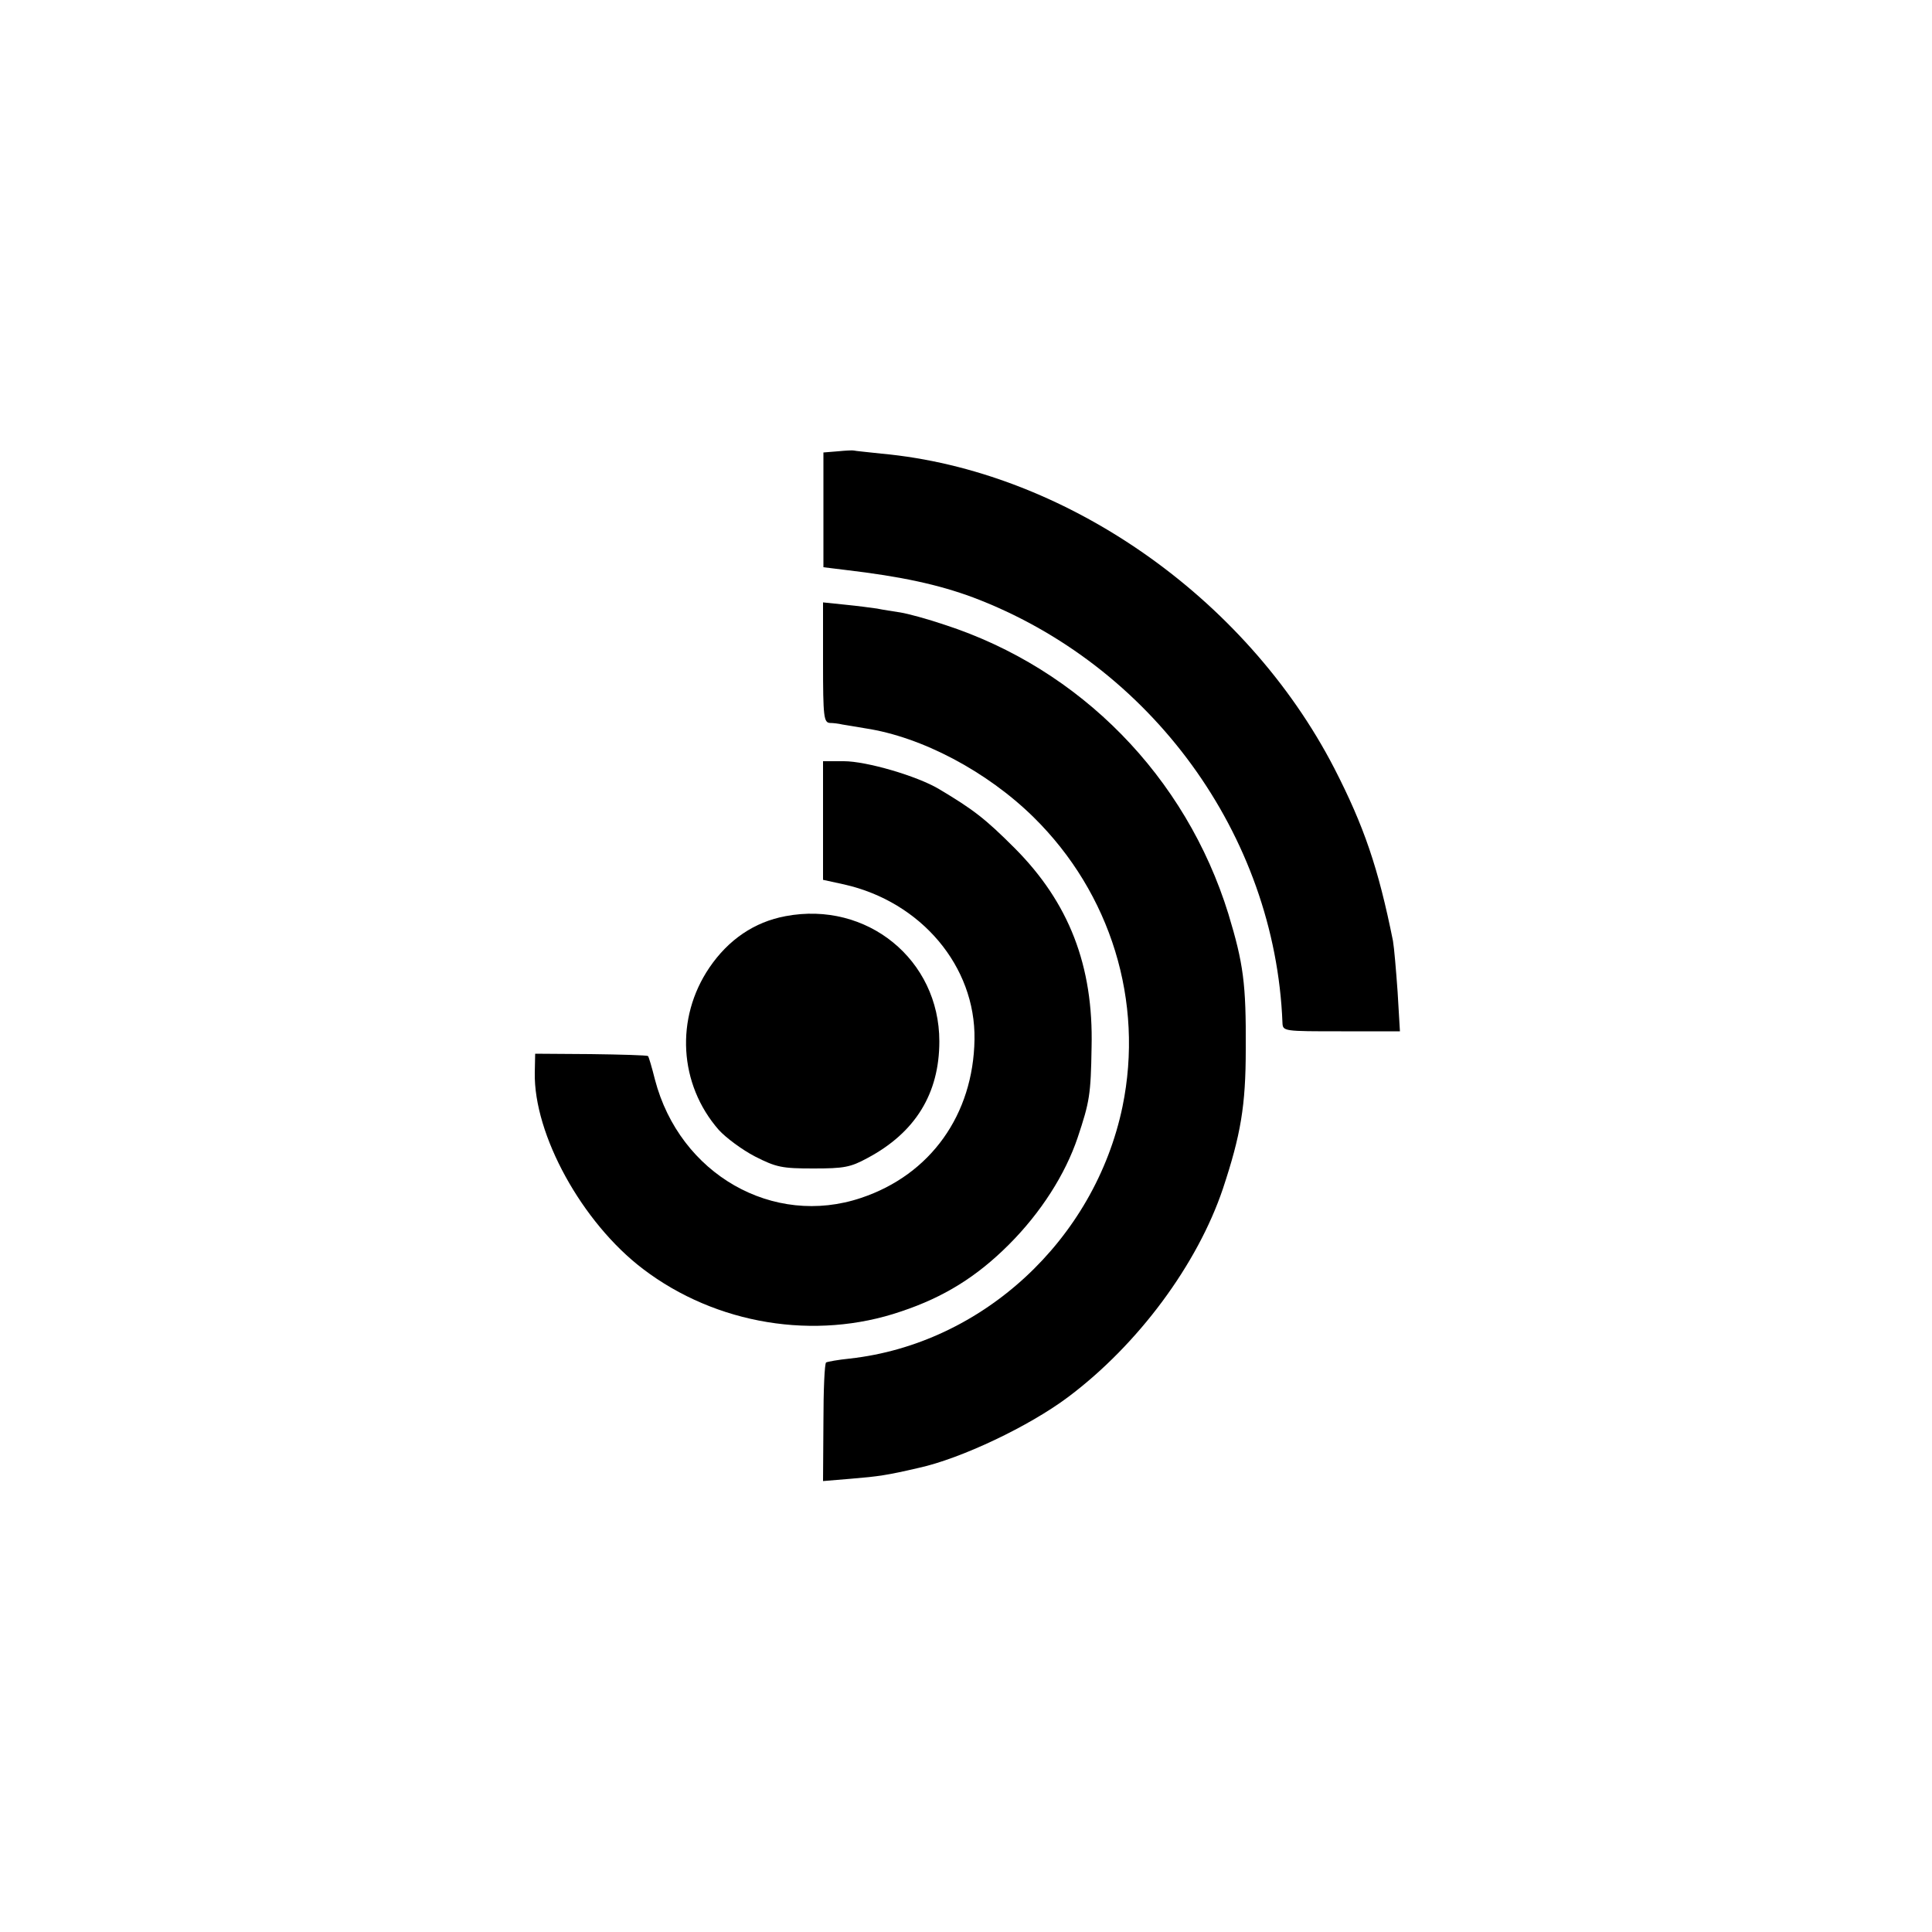
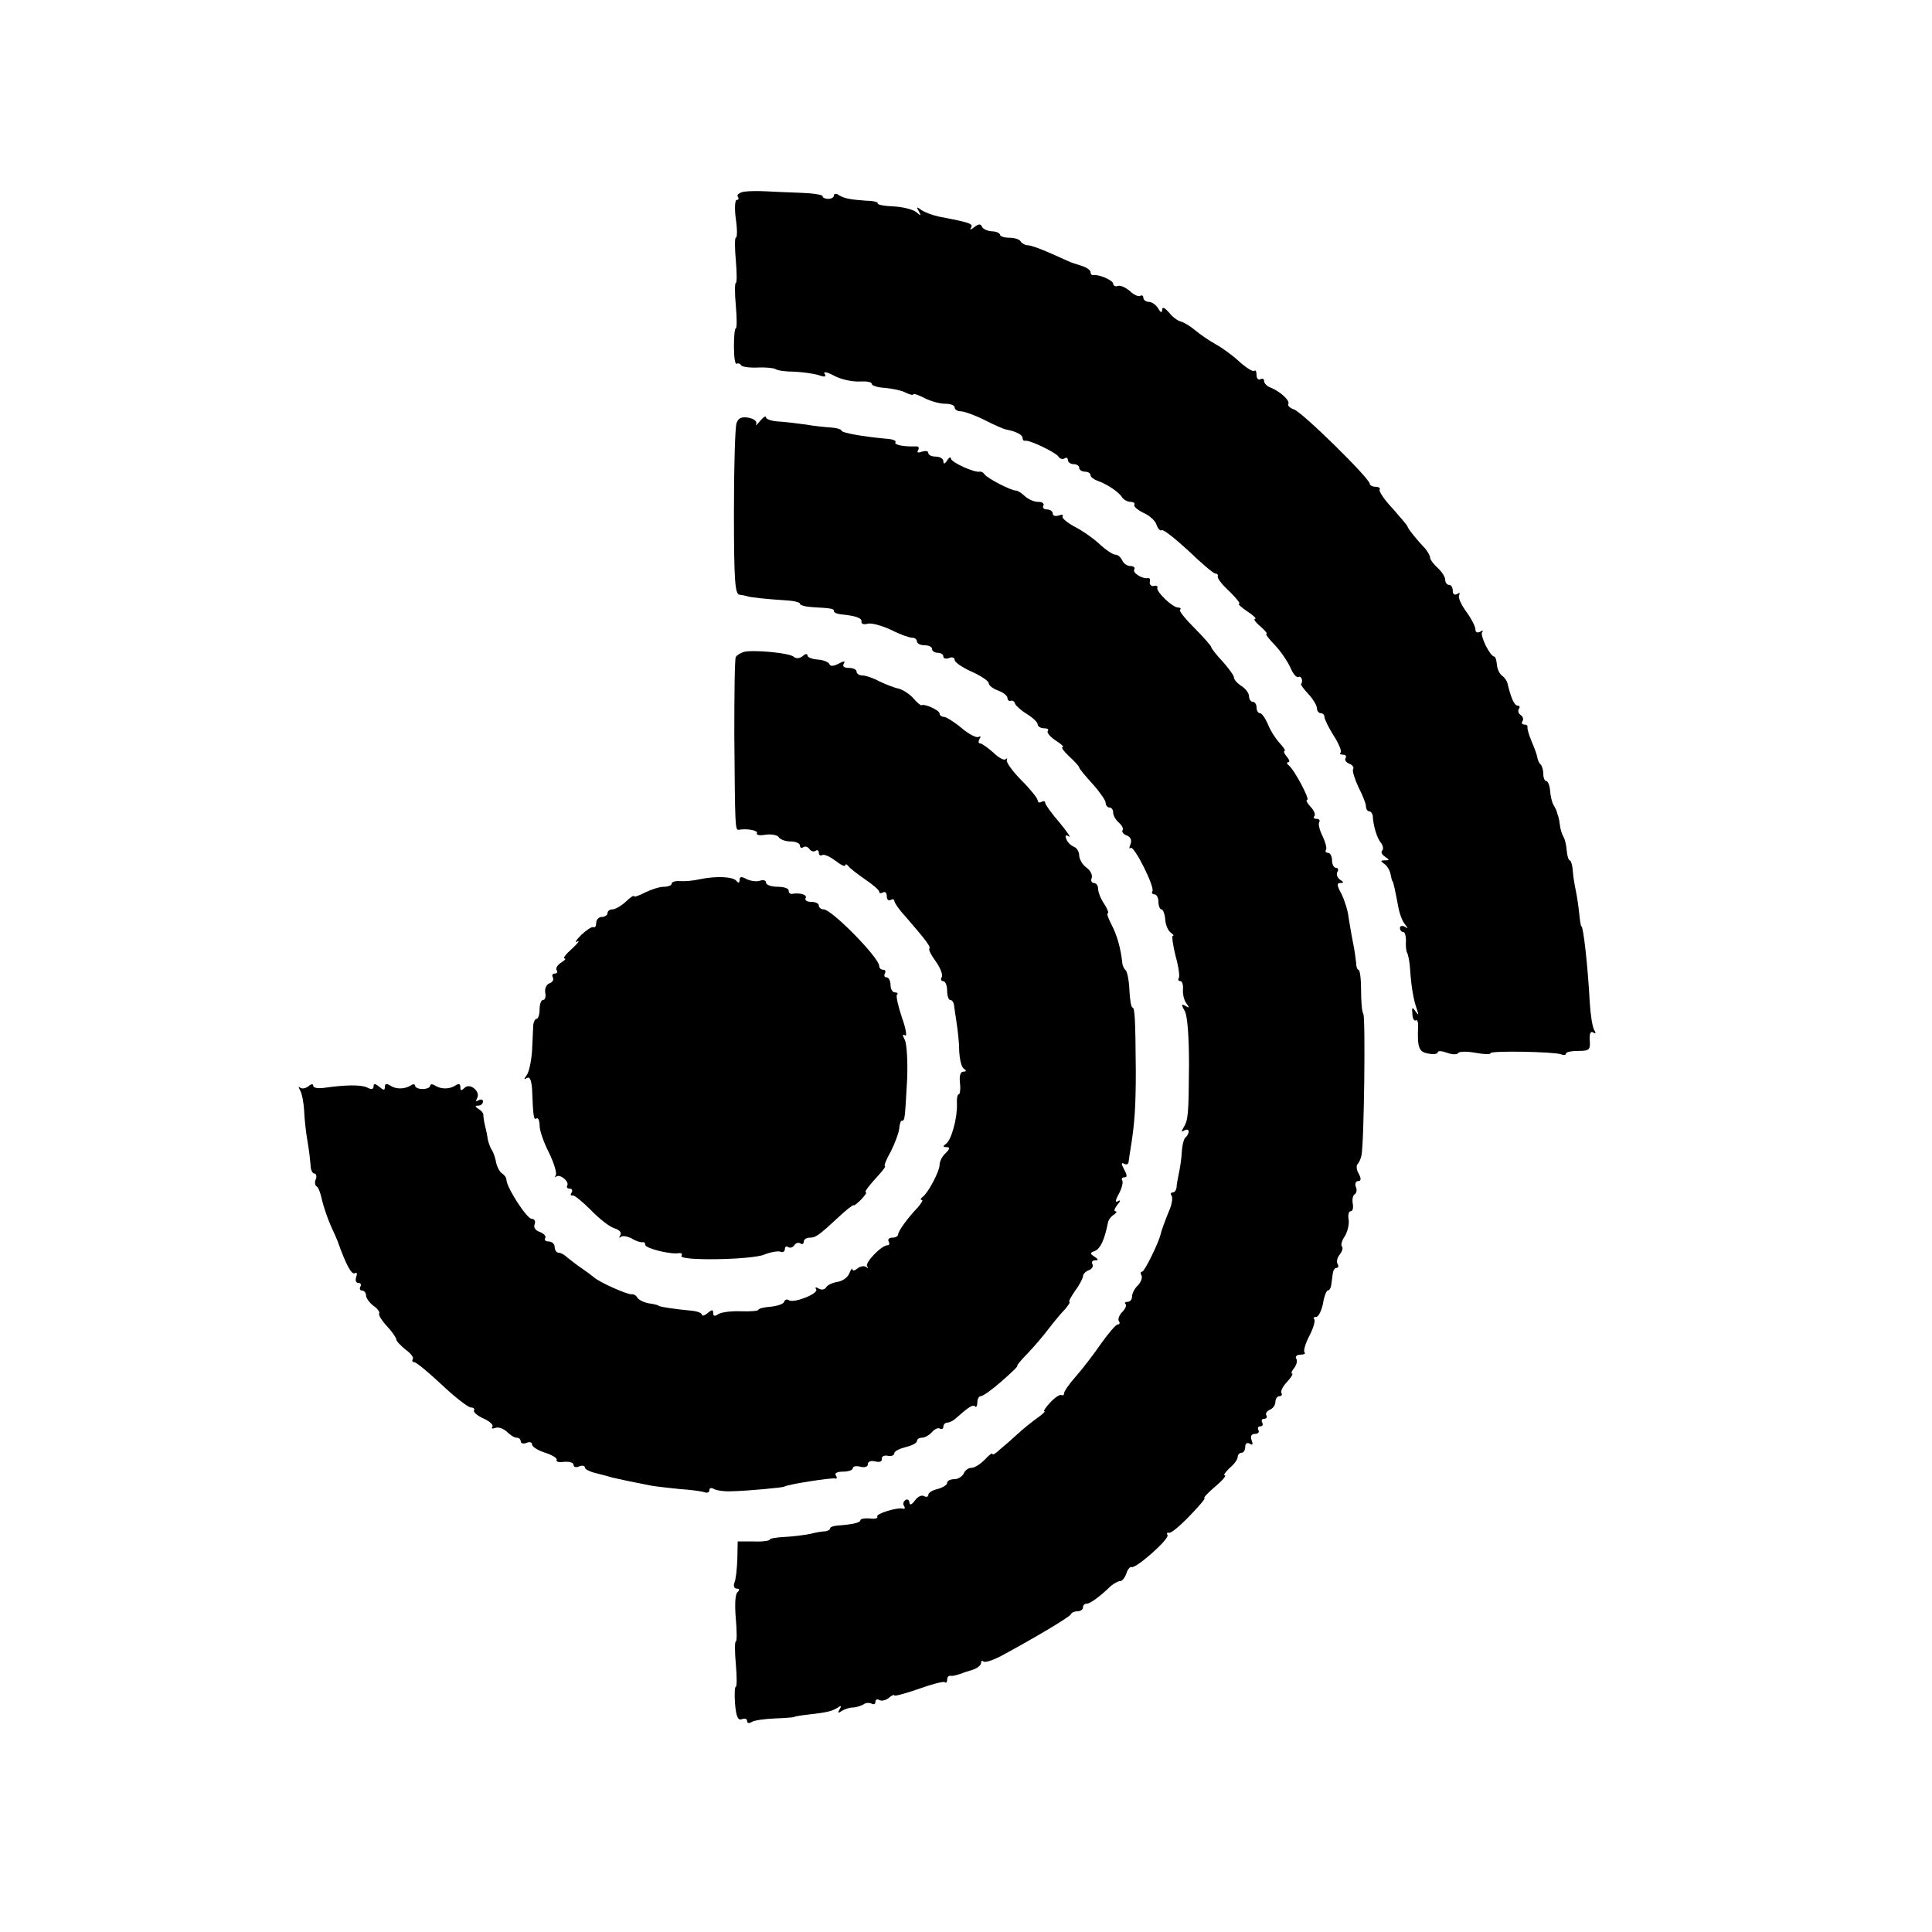
- <svg xmlns="http://www.w3.org/2000/svg" version="1.0" width="500pt" height="500pt" viewBox="0 0 500 500" preserveAspectRatio="xMidYMid meet">
-   <g transform="translate(0,500) scale(0.1,-0.1)" fill="#000000" stroke="none">
-     <path d="M2168 3832 l-37 -3 0 -148 0 -149 57 -7 c145 -17 241 -38 330 -71 461 -174 782 -615 801 -1101 1 -22 3 -22 152 -22 l152 0 -6 102 c-4 56 -9 115 -12 132 -38 189 -75 297 -152 447 -230 445 -700 771 -1172 814 -36 4 -68 7 -71 8 -3 1 -22 0 -42 -2z" />
-     <path d="M2130 3285 c0 -141 2 -155 18 -156 9 0 24 -2 32 -4 8 -1 35 -6 60 -10 145 -22 314 -111 435 -230 200 -197 286 -477 230 -749 -72 -345 -363 -614 -706 -652 -30 -3 -57 -8 -61 -10 -4 -2 -7 -72 -7 -155 l-1 -152 72 6 c72 6 93 9 175 28 110 24 287 108 388 184 181 136 334 343 400 539 46 139 59 214 59 361 1 170 -6 221 -45 350 -110 355 -383 634 -734 748 -44 15 -96 29 -115 32 -19 3 -46 7 -60 10 -14 2 -51 7 -82 10 l-58 6 0 -156z" />
-     <path d="M2130 2877 l0 -154 55 -12 c199 -45 340 -212 337 -401 -3 -195 -114 -350 -293 -410 -228 -77 -470 61 -534 306 -8 32 -16 59 -18 61 -3 2 -69 4 -148 5 l-144 1 -1 -49 c-3 -160 122 -388 280 -508 189 -144 446 -186 668 -110 111 37 196 90 279 173 83 83 146 182 178 277 31 93 34 111 36 234 5 210 -58 374 -200 516 -75 75 -106 99 -195 152 -57 34 -188 72 -246 72 l-54 0 0 -153z" />
-     <path d="M2033 2629 c-81 -15 -148 -61 -197 -133 -89 -131 -79 -302 24 -420 18 -20 61 -52 94 -69 55 -28 70 -31 151 -31 79 0 96 3 140 27 124 66 186 167 186 302 0 211 -187 364 -398 324z" />
+ <svg xmlns="http://www.w3.org/2000/svg" version="1.0" width="512pt" height="512pt" viewBox="0 0 512 512" preserveAspectRatio="xMidYMid meet">
+   <g transform="translate(0,512) scale(0.1,-0.1)" fill="#000000" stroke="none">
+     <path d="M1972 4612 c-12 -2 -20 -8 -17 -13 4 -5 2 -9 -3 -9 -4 0 -6 -22 -2 -50 4 -27 4 -50 0 -50 -3 0 -3 -27 0 -60 3 -33 3 -60 0 -60 -3 0 -3 -27 0 -60 3 -33 3 -60 0 -60 -3 0 -5 -22 -5 -49 0 -27 3 -47 7 -45 4 2 9 1 12 -4 2 -4 22 -7 43 -6 21 1 42 -1 48 -4 5 -4 28 -7 50 -7 22 -1 51 -5 64 -9 17 -6 22 -5 16 4 -4 6 8 4 26 -6 19 -10 49 -16 67 -15 17 1 32 -1 32 -6 0 -5 16 -10 36 -11 20 -2 45 -7 55 -13 11 -5 19 -7 19 -4 0 3 13 -1 30 -10 16 -8 40 -15 55 -15 14 0 25 -4 25 -10 0 -5 7 -10 16 -10 9 0 37 -10 63 -23 25 -13 51 -24 56 -25 27 -5 45 -14 45 -23 0 -5 3 -8 8 -7 11 2 80 -31 87 -42 4 -6 11 -8 16 -5 5 4 9 1 9 -4 0 -6 7 -11 15 -11 8 0 15 -4 15 -10 0 -5 7 -10 15 -10 8 0 15 -4 15 -9 0 -5 8 -11 18 -15 24 -8 56 -29 65 -43 4 -7 15 -13 23 -13 8 0 13 -4 10 -8 -2 -4 8 -13 24 -21 16 -7 32 -21 35 -32 4 -11 10 -17 14 -14 5 2 36 -23 71 -55 34 -33 66 -60 71 -60 5 0 8 -4 6 -8 -1 -5 13 -23 32 -40 18 -18 29 -32 25 -32 -5 0 5 -9 21 -20 17 -11 26 -20 21 -20 -5 0 1 -9 14 -20 13 -11 20 -20 16 -20 -3 0 7 -14 23 -30 16 -17 34 -44 41 -60 7 -16 16 -27 21 -24 8 4 13 -11 7 -19 -2 -1 7 -13 20 -27 12 -13 22 -30 22 -37 0 -7 5 -13 10 -13 6 0 10 -5 10 -10 0 -6 11 -28 24 -49 14 -21 22 -42 19 -45 -4 -3 -1 -6 6 -6 7 0 10 -4 7 -9 -3 -5 1 -12 10 -15 8 -3 13 -10 10 -14 -3 -5 4 -26 14 -48 11 -21 20 -44 20 -51 0 -7 4 -13 8 -13 5 0 9 -6 10 -12 1 -27 12 -61 22 -72 5 -7 7 -16 3 -20 -4 -4 -1 -11 7 -16 13 -9 13 -10 0 -10 -12 0 -12 -2 -2 -9 7 -4 15 -17 17 -27 2 -10 4 -19 5 -19 2 0 6 -18 15 -65 3 -19 11 -41 18 -49 9 -12 9 -13 0 -7 -7 4 -13 2 -13 -3 0 -6 4 -11 9 -11 4 0 7 -10 7 -22 -1 -13 0 -27 3 -33 3 -5 7 -26 8 -45 3 -45 9 -80 18 -105 5 -16 5 -17 -4 -5 -8 12 -10 11 -8 -7 0 -12 5 -20 9 -17 4 3 7 -6 6 -18 -2 -54 2 -66 27 -70 14 -3 25 -1 25 3 0 5 11 4 25 -1 13 -5 27 -5 29 -1 3 5 24 5 46 1 22 -4 40 -5 40 -1 0 7 167 4 187 -3 7 -3 13 -2 13 2 0 4 15 7 33 7 29 0 32 3 30 28 -1 18 2 25 9 21 7 -5 8 -2 3 6 -5 8 -10 41 -12 74 -5 95 -17 201 -22 201 -2 0 -4 16 -6 35 -2 19 -6 46 -9 60 -3 14 -7 37 -8 53 -1 15 -5 27 -8 27 -3 0 -7 12 -8 26 -1 14 -5 31 -9 37 -4 7 -8 20 -9 30 -1 9 -3 19 -4 22 -1 3 -3 8 -4 13 -1 4 -5 12 -9 19 -4 6 -8 23 -9 37 -1 14 -6 26 -10 26 -4 0 -8 8 -8 18 0 10 -3 22 -7 26 -4 3 -8 12 -9 19 -1 7 -8 26 -15 42 -7 17 -12 33 -11 38 1 4 -3 7 -9 7 -5 0 -8 4 -4 9 3 5 1 12 -5 16 -6 4 -8 11 -5 16 4 5 2 9 -3 9 -9 0 -18 21 -27 59 -2 8 -9 17 -15 21 -6 4 -12 17 -13 28 -1 12 -4 22 -7 22 -11 0 -39 57 -32 65 4 5 1 5 -5 1 -8 -4 -13 -2 -13 6 0 8 -11 29 -25 48 -13 18 -22 38 -18 43 3 6 1 7 -5 3 -7 -4 -12 -1 -12 8 0 9 -4 16 -10 16 -5 0 -10 6 -10 13 0 8 -9 22 -20 32 -11 10 -20 22 -20 27 0 5 -6 15 -12 23 -22 23 -48 55 -48 60 0 2 -18 23 -39 47 -22 23 -37 46 -35 50 3 4 -2 8 -10 8 -9 0 -16 4 -16 8 0 14 -180 191 -201 197 -11 4 -17 10 -15 14 6 9 -22 34 -47 44 -9 3 -17 11 -17 17 0 6 -4 8 -10 5 -5 -3 -10 2 -10 11 0 10 -3 15 -6 11 -3 -3 -21 8 -39 24 -18 17 -47 38 -64 47 -16 9 -41 26 -54 37 -13 11 -30 21 -38 23 -8 2 -22 12 -31 24 -12 13 -18 16 -18 7 -1 -9 -4 -8 -11 4 -5 9 -17 17 -24 17 -8 0 -15 5 -15 11 0 5 -4 8 -8 5 -5 -3 -18 3 -28 13 -11 9 -25 16 -32 13 -6 -2 -12 1 -12 6 0 9 -37 25 -52 23 -5 -1 -8 3 -8 8 0 5 -10 12 -22 16 -13 4 -25 8 -28 9 -3 1 -27 12 -54 24 -27 12 -54 22 -62 22 -7 0 -16 5 -19 10 -3 6 -17 10 -31 10 -13 0 -24 4 -24 8 0 4 -10 9 -22 9 -13 1 -24 7 -26 13 -3 7 -9 7 -20 -2 -9 -7 -13 -8 -9 -2 7 11 -1 14 -85 30 -18 4 -39 12 -47 18 -12 9 -13 8 -6 -4 7 -13 6 -13 -7 -2 -9 7 -36 14 -61 15 -25 1 -43 5 -41 8 2 3 -11 7 -29 7 -43 3 -60 6 -74 15 -7 5 -13 4 -13 -1 0 -5 -7 -9 -15 -9 -8 0 -15 3 -15 7 0 4 -26 8 -57 9 -32 1 -74 3 -93 4 -19 1 -45 1 -58 -1z" />
+     <path d="M1952 3999 c-4 -10 -7 -116 -7 -236 0 -185 3 -218 15 -219 8 -1 17 -3 20 -4 6 -3 55 -8 103 -11 20 -1 37 -5 37 -9 0 -4 15 -8 33 -9 53 -3 57 -4 57 -11 0 -3 8 -7 18 -8 41 -4 57 -10 55 -20 -1 -5 6 -8 16 -5 10 3 38 -5 62 -16 23 -12 49 -21 56 -21 7 0 13 -4 13 -10 0 -5 9 -10 20 -10 11 0 20 -4 20 -10 0 -5 7 -10 15 -10 8 0 15 -4 15 -10 0 -5 7 -7 15 -4 8 4 15 1 15 -5 0 -6 20 -20 45 -31 25 -11 45 -25 45 -30 0 -6 11 -15 25 -20 14 -5 25 -14 25 -20 0 -5 4 -9 9 -7 5 1 10 -2 11 -8 2 -5 16 -18 31 -27 16 -10 29 -22 29 -28 0 -5 8 -10 17 -10 9 0 13 -3 10 -7 -4 -3 5 -15 20 -25 16 -10 24 -18 19 -18 -5 0 3 -11 18 -25 14 -13 26 -26 26 -29 0 -3 16 -22 35 -43 19 -21 35 -44 35 -50 0 -7 5 -13 10 -13 6 0 10 -6 10 -14 0 -7 7 -19 15 -26 8 -7 13 -16 10 -20 -3 -4 2 -11 11 -14 10 -4 14 -12 10 -23 -4 -10 -4 -14 0 -10 9 8 65 -104 58 -115 -3 -4 0 -8 5 -8 6 0 11 -9 11 -20 0 -11 4 -20 8 -20 4 0 9 -12 10 -27 1 -15 8 -30 15 -35 6 -4 9 -8 5 -8 -3 0 0 -23 7 -52 8 -28 12 -55 9 -60 -3 -4 -1 -8 4 -8 5 0 8 -10 7 -22 -1 -13 3 -29 9 -37 9 -12 8 -13 -2 -7 -12 7 -12 4 -2 -14 7 -13 11 -68 11 -143 -1 -132 -2 -145 -15 -166 -6 -10 -5 -12 2 -7 7 4 12 3 12 -3 0 -5 -4 -12 -8 -15 -4 -2 -9 -20 -10 -38 -1 -19 -5 -45 -8 -58 -3 -14 -6 -31 -6 -37 -1 -7 -5 -13 -10 -13 -5 0 -7 -4 -3 -9 3 -5 1 -20 -4 -33 -13 -31 -24 -62 -25 -68 -5 -23 -43 -100 -49 -100 -5 0 -5 -5 -2 -10 3 -6 -1 -17 -9 -26 -9 -8 -16 -22 -16 -30 0 -8 -5 -14 -12 -14 -6 0 -9 -3 -5 -6 3 -4 -1 -13 -9 -21 -8 -8 -12 -19 -9 -24 4 -5 2 -9 -3 -9 -5 0 -25 -24 -45 -52 -20 -29 -50 -68 -67 -87 -16 -18 -30 -38 -30 -43 0 -5 -3 -7 -7 -5 -5 2 -18 -7 -30 -20 -12 -13 -19 -23 -15 -23 3 0 -5 -8 -18 -17 -14 -10 -38 -29 -53 -43 -15 -14 -37 -33 -48 -42 -10 -10 -19 -15 -19 -11 0 4 -9 -3 -20 -15 -12 -12 -27 -22 -36 -22 -8 0 -17 -7 -20 -15 -4 -8 -15 -15 -25 -15 -10 0 -19 -4 -19 -10 0 -5 -11 -12 -25 -16 -14 -3 -25 -10 -25 -16 0 -5 -5 -6 -11 -3 -6 4 -17 -1 -24 -11 -9 -12 -14 -14 -15 -6 0 7 -5 10 -10 7 -6 -4 -8 -11 -4 -16 3 -5 2 -9 -3 -7 -16 4 -73 -14 -68 -21 2 -5 -7 -7 -20 -5 -14 1 -25 -1 -25 -5 0 -6 -20 -11 -62 -14 -10 -1 -18 -4 -18 -7 0 -4 -6 -7 -12 -8 -7 0 -26 -3 -41 -7 -15 -3 -45 -7 -67 -8 -22 -1 -40 -4 -40 -7 0 -3 -19 -6 -42 -5 l-43 0 -1 -47 c-1 -27 -4 -55 -8 -63 -3 -8 0 -15 6 -15 8 0 9 -3 2 -10 -6 -6 -7 -35 -4 -70 3 -33 3 -60 0 -60 -3 0 -3 -27 0 -60 3 -33 3 -60 0 -60 -3 0 -4 -21 -2 -46 3 -34 8 -44 18 -40 8 3 14 1 14 -5 0 -6 5 -7 13 -2 6 4 35 8 62 9 28 1 50 3 50 4 0 1 16 4 35 6 53 6 64 9 79 18 10 7 12 6 6 -4 -6 -10 -4 -11 6 -4 8 5 21 9 29 9 8 0 21 4 28 8 6 5 17 5 22 2 6 -3 10 -1 10 5 0 6 5 8 10 5 6 -4 17 -1 25 5 8 7 15 10 15 7 0 -3 29 5 64 17 36 13 67 21 70 18 3 -3 6 0 6 6 0 7 3 11 8 11 7 -1 11 0 30 6 4 2 17 6 30 10 12 4 22 12 22 18 0 6 3 7 6 4 4 -4 25 3 48 15 89 48 181 103 184 110 2 5 10 8 18 8 8 0 14 5 14 10 0 6 4 10 10 10 9 0 35 19 65 48 8 6 18 12 24 12 5 0 12 9 16 20 3 11 10 19 14 17 13 -3 101 75 95 85 -3 5 -1 7 4 6 5 -2 29 18 55 45 25 26 43 47 39 47 -4 0 9 14 28 30 19 16 31 30 26 30 -5 0 1 8 12 19 12 10 22 23 22 30 0 6 5 11 10 11 6 0 10 7 10 16 0 9 5 12 12 8 8 -5 9 -2 5 9 -4 11 -1 17 9 17 8 0 12 5 9 10 -3 6 -1 10 5 10 6 0 8 5 5 10 -3 6 -1 10 5 10 6 0 9 4 6 9 -3 5 1 11 9 15 8 3 15 12 15 21 0 8 5 15 11 15 5 0 8 4 5 8 -3 5 4 19 15 30 11 12 17 22 13 22 -3 0 -1 7 6 15 6 8 9 19 5 25 -3 5 2 10 11 10 10 0 15 3 11 6 -3 4 2 23 13 44 11 21 16 40 13 44 -4 3 -1 6 5 6 6 0 14 16 18 35 3 19 9 35 13 35 4 0 8 7 9 15 1 8 3 22 4 30 1 8 5 15 10 15 5 0 6 5 3 10 -4 6 -1 18 6 26 6 8 9 17 5 21 -3 3 0 16 8 27 7 12 12 31 10 44 -2 12 0 22 5 22 6 0 8 9 6 20 -2 11 0 22 5 25 5 3 7 12 3 20 -3 8 0 15 6 15 8 0 9 6 2 19 -6 10 -7 21 -4 25 4 4 9 14 11 24 7 31 11 365 5 375 -4 6 -6 34 -6 64 0 29 -3 53 -7 53 -3 0 -6 8 -6 18 -1 9 -4 33 -8 52 -4 19 -9 50 -12 68 -2 19 -11 47 -19 63 -12 22 -13 29 -3 29 10 0 10 2 -1 9 -7 5 -10 14 -7 20 4 6 2 11 -3 11 -6 0 -11 9 -11 20 0 11 -5 20 -11 20 -5 0 -8 4 -5 8 3 5 -2 21 -9 36 -8 16 -12 32 -9 37 3 5 0 9 -7 9 -7 0 -9 3 -6 7 4 3 0 15 -10 25 -9 10 -13 18 -9 18 9 0 -35 82 -49 92 -5 4 -6 8 -1 8 5 0 3 7 -4 15 -7 8 -9 15 -6 15 4 0 -2 9 -13 21 -11 12 -25 34 -31 50 -7 16 -16 29 -21 29 -5 0 -9 7 -9 15 0 8 -4 15 -10 15 -5 0 -10 7 -10 15 0 8 -9 20 -20 27 -11 7 -20 17 -20 23 0 5 -14 24 -30 42 -17 18 -30 35 -30 38 0 3 -20 26 -44 50 -24 24 -42 46 -39 49 4 3 1 6 -5 6 -15 0 -58 42 -55 52 2 5 -3 7 -10 5 -6 -1 -11 4 -10 10 2 7 0 12 -5 11 -14 -3 -42 14 -36 23 3 5 -2 9 -11 9 -8 0 -18 7 -21 15 -4 8 -11 15 -18 15 -6 0 -25 12 -42 28 -16 15 -46 36 -66 46 -20 11 -35 23 -32 28 3 4 -2 5 -10 2 -9 -3 -16 -1 -16 5 0 6 -7 11 -16 11 -8 0 -12 5 -9 10 3 6 -3 10 -14 10 -11 0 -26 7 -35 15 -8 8 -19 15 -24 15 -13 0 -75 32 -83 43 -3 5 -9 8 -13 7 -14 -3 -76 25 -76 35 0 5 -5 3 -10 -5 -6 -10 -10 -11 -10 -2 0 6 -9 12 -20 12 -11 0 -20 4 -20 10 0 5 -7 6 -17 3 -10 -4 -14 -2 -10 4 4 6 1 11 -6 10 -33 -1 -58 4 -54 11 3 4 -7 8 -21 9 -66 6 -122 16 -122 22 0 3 -12 7 -27 8 -16 1 -46 4 -68 8 -22 3 -55 7 -72 8 -18 1 -33 6 -33 11 0 5 -7 1 -16 -10 -8 -10 -13 -14 -10 -8 3 7 -5 14 -20 17 -18 3 -27 0 -32 -14z" />
+     <path d="M1970 3392 c-8 -3 -17 -8 -20 -13 -3 -4 -4 -96 -4 -206 2 -247 2 -253 12 -252 22 4 52 -2 48 -9 -3 -5 8 -7 23 -4 16 2 32 -1 35 -7 4 -6 18 -11 32 -11 13 0 24 -5 24 -11 0 -5 4 -8 9 -4 5 3 12 1 16 -5 4 -6 11 -8 16 -5 5 4 9 1 9 -5 0 -6 4 -9 9 -6 5 3 20 -4 35 -15 14 -11 26 -17 26 -12 0 4 4 3 8 -2 4 -6 24 -21 44 -35 21 -14 38 -29 38 -33 0 -5 5 -5 10 -2 6 3 10 -1 10 -10 0 -9 5 -13 10 -10 6 3 10 2 10 -2 0 -5 12 -23 28 -40 57 -66 69 -82 65 -87 -3 -2 5 -18 17 -34 12 -17 19 -35 16 -41 -4 -6 -2 -11 3 -11 6 0 11 -11 11 -25 0 -14 4 -25 8 -25 5 0 9 -6 10 -12 1 -7 4 -29 7 -48 3 -19 7 -53 7 -75 1 -22 6 -43 12 -47 8 -5 7 -8 -1 -8 -8 0 -11 -11 -9 -30 2 -16 0 -30 -3 -30 -4 0 -6 -12 -5 -27 1 -37 -15 -96 -30 -105 -8 -6 -7 -8 2 -8 10 0 10 -4 -2 -16 -9 -8 -16 -22 -16 -31 0 -17 -30 -74 -45 -85 -5 -4 -7 -8 -2 -8 4 0 -1 -8 -10 -19 -28 -29 -53 -64 -53 -73 0 -4 -7 -8 -16 -8 -8 0 -12 -5 -9 -10 3 -6 2 -10 -3 -10 -16 0 -61 -47 -54 -56 4 -5 3 -6 -2 -2 -5 4 -15 3 -23 -3 -7 -6 -13 -8 -14 -3 0 5 -4 0 -8 -10 -4 -11 -18 -21 -31 -23 -13 -2 -27 -8 -31 -15 -4 -6 -12 -7 -19 -3 -8 5 -11 4 -7 -2 7 -11 -58 -37 -72 -29 -5 4 -11 2 -13 -4 -2 -6 -18 -11 -36 -13 -17 -1 -32 -5 -32 -8 0 -3 -21 -5 -47 -4 -27 1 -54 -3 -60 -8 -9 -6 -13 -5 -13 3 0 10 -3 10 -15 0 -8 -7 -15 -8 -15 -4 0 5 -15 10 -32 11 -34 3 -83 10 -83 13 0 1 -11 4 -25 6 -13 2 -27 9 -31 15 -3 6 -10 10 -15 9 -12 -1 -86 32 -100 45 -6 5 -22 17 -34 25 -12 8 -28 21 -36 27 -7 7 -17 13 -23 13 -6 0 -11 7 -11 15 0 8 -7 15 -16 15 -8 0 -13 4 -9 9 3 5 -4 12 -14 16 -12 4 -18 12 -14 21 3 8 -1 14 -8 14 -13 0 -67 84 -67 104 0 5 -5 12 -11 16 -6 3 -13 16 -16 28 -2 12 -7 28 -12 35 -4 6 -8 18 -10 26 -1 8 -4 24 -7 35 -3 12 -5 25 -5 30 1 5 -5 13 -13 17 -10 7 -10 9 0 9 6 0 12 5 12 11 0 5 -5 7 -12 3 -7 -4 -8 -3 -4 5 11 17 -18 43 -33 28 -8 -8 -11 -8 -11 2 0 9 -4 10 -12 5 -16 -11 -39 -11 -55 -1 -7 5 -13 4 -13 0 0 -5 -9 -9 -20 -9 -11 0 -20 4 -20 9 0 4 -6 5 -12 0 -17 -10 -40 -10 -55 1 -9 5 -13 4 -13 -4 0 -10 -3 -10 -15 0 -11 9 -15 9 -15 1 0 -8 -6 -9 -17 -3 -17 8 -59 7 -115 -1 -16 -2 -28 0 -28 6 0 5 -5 5 -13 -2 -8 -6 -18 -7 -22 -3 -5 4 -4 1 0 -7 5 -8 10 -33 11 -55 1 -23 5 -59 9 -81 4 -22 7 -50 8 -62 0 -13 5 -23 10 -23 5 0 7 -7 4 -15 -4 -8 -2 -17 2 -19 5 -3 11 -19 14 -35 4 -17 14 -47 23 -68 10 -21 18 -40 19 -43 22 -62 37 -90 46 -84 5 3 6 -2 3 -10 -3 -9 -1 -16 6 -16 6 0 8 -4 5 -10 -3 -5 -1 -10 4 -10 6 0 11 -6 11 -13 0 -7 9 -19 19 -27 11 -7 18 -17 16 -21 -3 -3 7 -19 20 -33 14 -15 25 -31 25 -35 0 -5 11 -16 24 -27 14 -10 23 -21 20 -26 -3 -4 -1 -8 4 -8 5 0 38 -27 73 -60 35 -33 70 -60 77 -60 7 0 11 -4 8 -8 -2 -4 9 -14 25 -21 16 -7 27 -17 24 -22 -4 -5 0 -6 8 -3 8 3 21 -2 30 -10 9 -9 20 -16 26 -16 6 0 11 -4 11 -10 0 -5 7 -7 15 -4 8 4 15 2 15 -4 0 -6 16 -16 35 -22 19 -6 33 -15 30 -19 -2 -5 7 -7 20 -5 14 1 25 -2 25 -8 0 -6 7 -8 15 -4 8 3 15 2 15 -3 0 -5 15 -12 33 -16 17 -4 34 -9 37 -10 3 -1 23 -5 45 -10 22 -4 49 -10 60 -12 11 -2 45 -6 75 -9 30 -2 61 -6 68 -9 6 -2 12 0 12 6 0 6 5 7 12 3 7 -4 28 -7 47 -6 46 1 135 10 139 12 6 6 124 24 135 22 5 -2 6 2 2 8 -4 6 4 10 19 10 14 0 26 4 26 9 0 5 9 7 20 4 12 -3 20 0 20 7 0 7 8 10 20 7 11 -3 18 0 17 7 -1 6 6 10 16 8 9 -2 17 1 17 7 0 5 14 12 30 16 17 4 30 11 30 16 0 5 6 9 14 9 7 0 19 7 26 15 7 8 16 12 21 9 5 -3 9 0 9 5 0 6 5 11 11 11 6 0 17 6 24 13 34 30 43 35 49 30 3 -4 6 1 6 10 0 9 4 17 9 17 6 0 31 18 56 40 25 22 44 40 41 40 -3 0 9 15 27 33 18 19 43 48 57 67 14 18 33 41 43 51 9 11 14 19 11 19 -3 0 4 13 15 29 12 16 21 34 21 39 0 5 7 13 16 16 8 3 12 10 9 16 -3 5 0 10 7 10 10 0 9 3 -2 10 -12 8 -12 10 2 15 14 6 25 29 34 74 1 8 9 18 16 22 7 5 9 9 4 9 -5 0 -2 8 5 17 9 10 9 14 2 10 -8 -5 -8 1 2 19 8 15 12 31 9 36 -3 4 0 8 6 8 8 0 7 6 -1 21 -8 15 -8 19 0 15 6 -4 12 -1 12 6 1 7 3 22 5 33 11 67 14 112 14 208 -1 143 -3 167 -9 167 -3 0 -7 21 -8 47 -1 25 -6 49 -10 52 -4 3 -9 13 -9 21 -4 36 -13 70 -28 99 -9 17 -14 31 -10 31 3 0 -1 11 -10 25 -9 13 -16 31 -16 40 0 8 -5 15 -11 15 -6 0 -9 6 -6 13 3 8 -3 20 -14 28 -10 7 -19 22 -19 32 0 9 -6 20 -14 23 -8 3 -17 12 -20 20 -4 10 -2 13 7 7 6 -4 -5 13 -25 37 -21 24 -38 48 -38 52 0 5 -4 6 -10 3 -5 -3 -10 -2 -10 4 0 5 -19 29 -42 52 -24 24 -41 48 -40 54 2 5 1 7 -3 3 -4 -4 -19 4 -33 18 -15 13 -30 24 -35 24 -4 0 -5 5 -1 12 4 6 3 8 -3 5 -5 -3 -25 7 -44 23 -19 16 -40 29 -46 30 -7 0 -13 4 -13 9 0 9 -41 27 -48 22 -2 -1 -12 7 -22 19 -10 11 -27 22 -38 25 -11 2 -34 11 -51 19 -16 9 -37 16 -46 16 -8 0 -15 5 -15 10 0 6 -9 10 -21 10 -12 0 -17 4 -13 11 5 8 1 8 -14 0 -13 -7 -22 -7 -24 -1 -2 5 -15 11 -30 12 -16 1 -28 6 -28 11 0 5 -6 5 -13 -2 -8 -6 -17 -7 -23 -2 -10 11 -112 20 -134 13z" />
+     <path d="M1855 2790 c-17 -4 -41 -6 -53 -5 -12 1 -22 -2 -22 -7 0 -4 -9 -8 -20 -8 -12 0 -34 -7 -50 -15 -17 -9 -30 -13 -30 -10 0 3 -10 -3 -22 -15 -12 -11 -28 -20 -35 -20 -7 0 -13 -4 -13 -10 0 -5 -7 -10 -15 -10 -8 0 -15 -7 -15 -16 0 -8 -3 -13 -7 -11 -5 2 -19 -8 -33 -21 -14 -14 -18 -22 -10 -17 8 4 2 -4 -14 -19 -16 -14 -25 -26 -20 -26 5 0 1 -5 -9 -11 -9 -6 -15 -14 -12 -20 4 -5 1 -9 -5 -9 -6 0 -8 -5 -5 -10 3 -6 0 -13 -9 -16 -8 -3 -13 -14 -11 -25 2 -10 0 -19 -6 -19 -5 0 -9 -11 -9 -25 0 -14 -4 -25 -8 -25 -4 0 -8 -8 -9 -17 0 -10 -2 -40 -3 -68 -2 -27 -8 -56 -14 -64 -8 -11 -8 -13 0 -8 8 5 12 -5 14 -28 3 -74 4 -84 12 -79 4 3 8 -6 8 -19 0 -13 11 -45 25 -72 13 -27 21 -53 18 -59 -3 -6 -3 -8 1 -4 10 8 36 -14 29 -24 -2 -5 1 -8 7 -8 6 0 8 -5 5 -10 -4 -6 -3 -9 2 -8 4 2 26 -16 48 -38 22 -23 50 -45 63 -49 13 -4 20 -11 16 -18 -4 -7 -4 -9 1 -5 4 4 17 2 29 -4 11 -7 24 -11 29 -10 4 1 7 -2 7 -7 0 -9 66 -26 89 -22 7 1 10 -2 7 -7 -9 -14 183 -11 219 3 17 7 36 10 43 8 6 -3 12 0 12 7 0 6 4 9 9 5 5 -3 12 -1 16 5 4 6 11 8 16 5 5 -4 9 -1 9 4 0 6 7 11 15 11 17 0 25 6 80 57 18 17 35 30 37 29 2 -2 11 6 21 16 9 10 15 18 12 18 -6 0 6 16 38 51 9 10 15 19 12 19 -3 0 4 18 16 39 11 22 21 49 22 60 1 12 4 21 7 21 8 0 8 3 14 110 2 47 -1 93 -6 104 -7 13 -7 16 1 12 5 -4 2 18 -9 48 -10 30 -16 57 -13 60 4 3 1 6 -5 6 -7 0 -12 9 -12 20 0 11 -5 20 -11 20 -5 0 -7 5 -4 10 3 6 1 10 -4 10 -6 0 -11 4 -11 10 0 22 -126 150 -147 150 -7 0 -13 5 -13 10 0 6 -9 10 -21 10 -11 0 -17 5 -14 10 5 9 -15 15 -37 11 -5 0 -8 4 -8 9 0 6 -13 10 -30 10 -16 0 -30 5 -30 11 0 6 -7 8 -16 5 -8 -3 -24 -1 -35 4 -14 8 -19 7 -19 -2 0 -8 -3 -9 -8 -3 -8 12 -54 14 -97 5z" />
  </g>
</svg>
